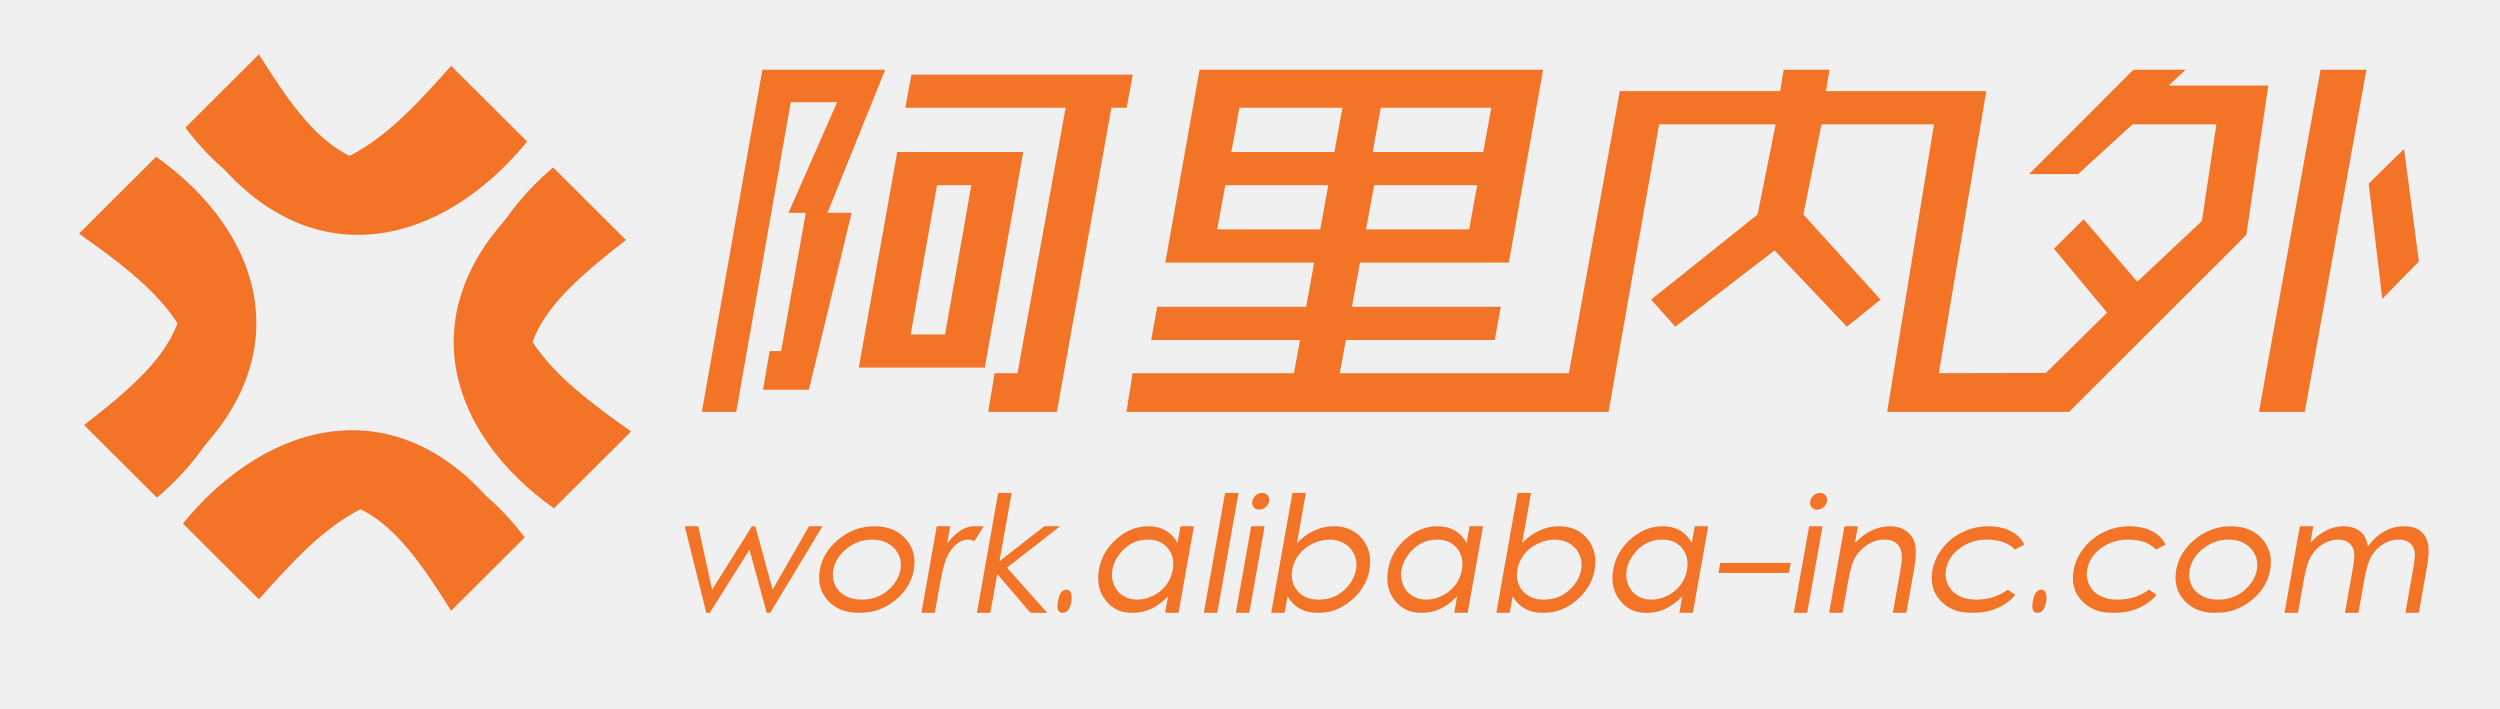
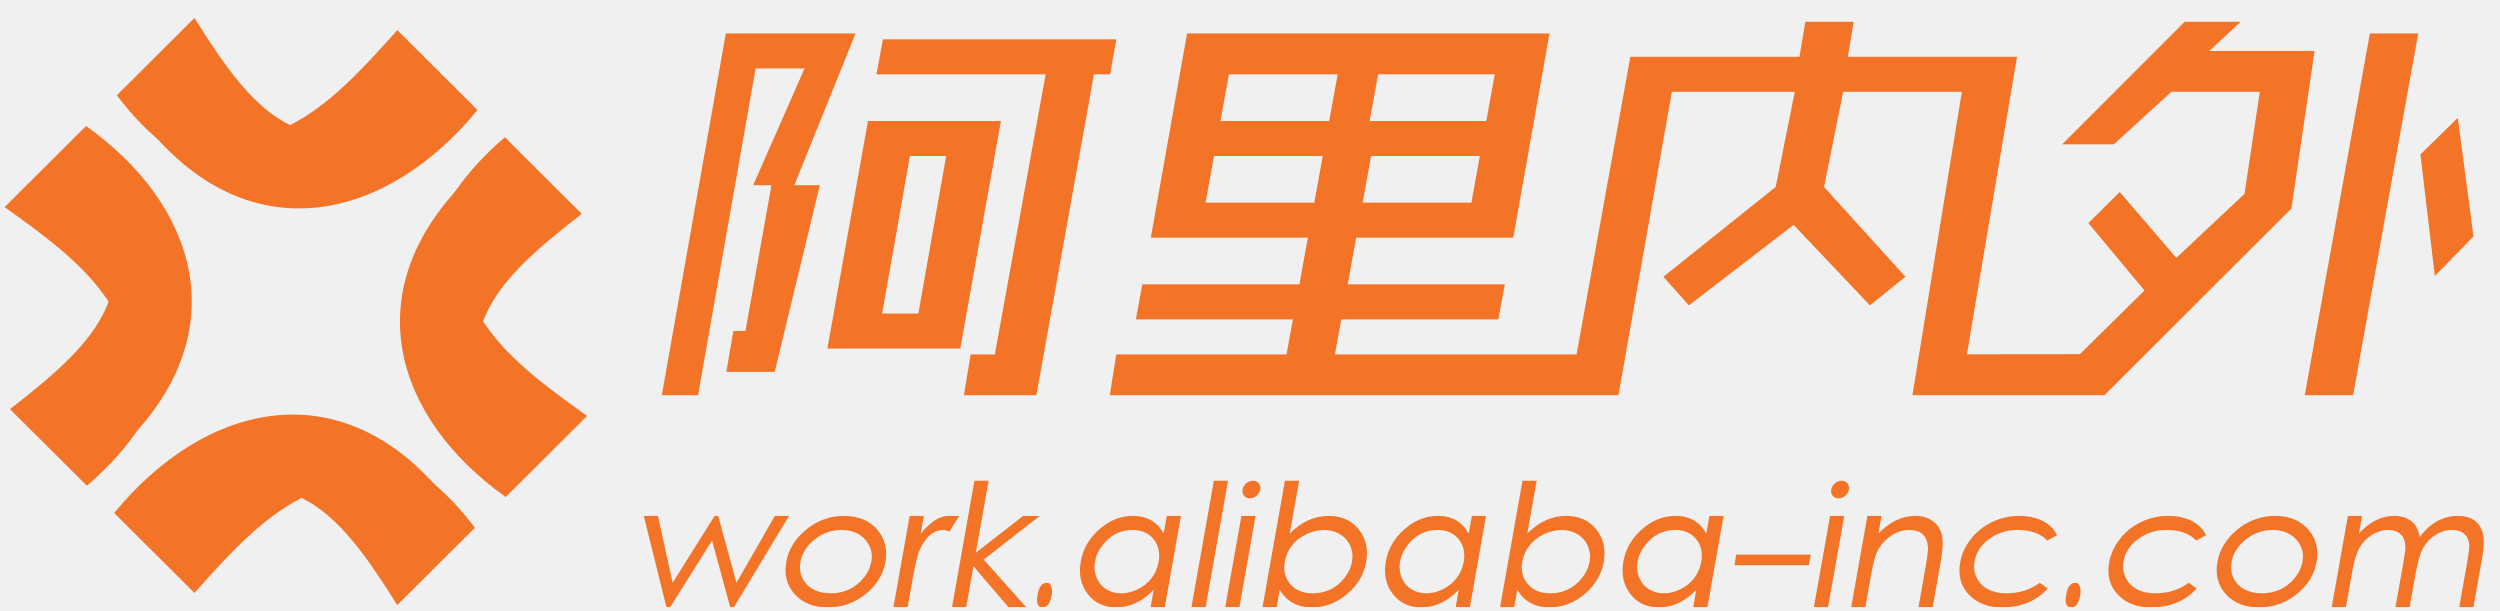
- <svg xmlns="http://www.w3.org/2000/svg" xmlns:xlink="http://www.w3.org/1999/xlink" width="134px" height="38px" viewBox="0 0 134 38" version="1.1">
+ <svg xmlns="http://www.w3.org/2000/svg" xmlns:xlink="http://www.w3.org/1999/xlink" width="127px" height="31px" viewBox="0 0 127 31" version="1.1">
  <defs>
-     <polygon id="path-2" points="0.234 0.879 127.507 0.879 127.507 31.847 0.234 31.847" />
-     <polygon id="path-4" points="3.356 2.738 127.507 2.738 127.507 31.847 3.356 31.847" />
+     <polygon id="path-1" points="0.234 0.879 127.507 0.879 127.507 31.847 0.234 31.847" />
  </defs>
-   <g id="Page-1" stroke="none" stroke-width="1" fill="none" fill-rule="evenodd">
-     <g id="导航" transform="translate(-106, -1172)">
-       <g id="nav_02-copy-6" transform="translate(0, 1157)">
-         <g id="Group-3" transform="translate(110, 16)">
-           <g id="Group">
-             <mask id="mask-3" fill="white">
-               <use xlink:href="#path-2" />
-             </mask>
-             <g id="Clip-3" />
-             <path d="M9.879,1.912 C12.991,6.906 15.141,9.136 20.764,7.284 C19.108,8.896 11.919,13.764 5.935,5.841 L9.879,1.912 Z" id="Fill-2" fill="#f37327" mask="url(#mask-3)" />
-             <path d="M20.181,2.529 C16.612,6.548 13.624,9.601 7.577,7.567 C12.772,13.836 19.656,12.205 24.256,6.589 L20.181,2.529 Z" id="Fill-5" fill="#f37327" mask="url(#mask-3)" />
-             <path d="M29.551,11.865 C24.833,15.518 22.793,17.881 25.254,23.291 C23.428,21.788 17.581,14.906 25.646,7.973 L29.551,11.865 Z" id="Fill-7" fill="#f37327" mask="url(#mask-3)" />
-             <path d="M29.825,22.128 C25.491,19.054 22.196,16.411 23.57,10.258 C18.068,15.866 20.069,22.249 25.69,26.248 L29.825,22.128 Z" id="Fill-9" fill="#f37327" mask="url(#mask-3)" />
-             <path d="M20.18,31.738 C17.068,26.744 14.919,24.514 9.296,26.366 C10.951,24.754 18.141,19.886 24.124,27.809 L20.18,31.738 Z" id="Fill-11" fill="#f37327" mask="url(#mask-3)" />
-             <path d="M9.877,31.121 C13.447,27.102 16.435,24.049 22.481,26.082 C17.286,19.813 10.404,21.444 5.802,27.061 L9.877,31.121 Z" id="Fill-13" fill="#f37327" mask="url(#mask-3)" />
-             <path d="M0.507,21.785 C5.226,18.131 7.266,15.767 4.804,10.359 C6.631,11.861 12.478,18.743 4.413,25.676 L0.507,21.785 Z" id="Fill-15" fill="#f37327" mask="url(#mask-3)" />
-             <path d="M0.234,11.522 C4.569,14.596 7.863,17.239 6.489,23.392 C11.992,17.783 9.99,11.4 4.37,7.401 L0.234,11.522 Z" id="Fill-17" fill="#f37327" mask="url(#mask-3)" />
-             <polygon id="Fill-19" fill="#f37327" mask="url(#mask-3)" points="39.362 27.208 37.413 30.605 36.483 27.208 36.303 27.208 34.17 30.605 33.423 27.208 32.704 27.208 33.859 31.856 34.039 31.856 36.173 28.459 37.098 31.856 37.278 31.856 40.082 27.208" />
-             <path d="M44.6,27.949 C44.195,27.457 43.621,27.208 42.878,27.208 C42.131,27.208 41.467,27.457 40.893,27.952 C40.368,28.404 40.049,28.935 39.943,29.543 C39.824,30.197 39.972,30.748 40.377,31.191 C40.782,31.636 41.341,31.856 42.056,31.856 C42.763,31.856 43.402,31.636 43.963,31.189 C44.527,30.742 44.863,30.193 44.982,29.543 C45.088,28.928 44.962,28.399 44.6,27.949 M43.877,30.356 C43.443,30.882 42.878,31.141 42.178,31.141 C41.849,31.141 41.561,31.073 41.307,30.933 C41.053,30.798 40.868,30.601 40.753,30.345 C40.641,30.099 40.612,29.831 40.663,29.546 C40.742,29.105 40.981,28.724 41.386,28.404 C41.787,28.086 42.243,27.923 42.748,27.923 C43.256,27.923 43.652,28.086 43.945,28.404 C44.233,28.724 44.341,29.105 44.262,29.546 C44.208,29.836 44.08,30.108 43.877,30.356" id="Fill-21" fill="#f37327" mask="url(#mask-3)" />
-             <path d="M48.181,27.208 C47.721,27.208 47.251,27.516 46.767,28.127 L46.931,27.208 L46.211,27.208 L45.386,31.856 L46.106,31.856 L46.367,30.378 C46.502,29.625 46.63,29.121 46.747,28.871 C47.048,28.24 47.442,27.923 47.926,27.923 C48.011,27.923 48.111,27.952 48.23,28.004 L48.73,27.208 L48.181,27.208 Z" id="Fill-23" fill="#f37327" mask="url(#mask-3)" />
-             <polygon id="Fill-25" fill="#f37327" mask="url(#mask-3)" points="49.972 29.427 52.821 27.208 51.975 27.208 49.572 29.08 50.222 25.421 49.502 25.421 48.361 31.856 49.081 31.856 49.452 29.766 51.24 31.856 52.14 31.856" />
-             <path d="M53.42,30.842 C53.38,30.685 53.299,30.605 53.175,30.605 C52.936,30.605 52.781,30.808 52.711,31.211 C52.631,31.642 52.716,31.856 52.961,31.856 C53.196,31.856 53.351,31.652 53.425,31.239 C53.45,31.093 53.447,30.962 53.42,30.842" id="Fill-27" fill="#f37327" mask="url(#mask-3)" />
-             <path d="M59.993,27.208 L59.274,27.208 L59.115,28.102 C58.784,27.507 58.264,27.208 57.55,27.208 C56.925,27.208 56.357,27.435 55.845,27.888 C55.331,28.34 55.016,28.883 54.904,29.521 C54.789,30.167 54.904,30.713 55.25,31.166 C55.599,31.627 56.085,31.856 56.711,31.856 C57.401,31.856 58.034,31.559 58.606,30.962 L58.449,31.856 L59.169,31.856 L59.993,27.208 Z M58.509,30.356 C58.325,30.596 58.093,30.789 57.811,30.928 C57.526,31.071 57.24,31.141 56.954,31.141 C56.666,31.141 56.414,31.071 56.191,30.928 C55.966,30.787 55.804,30.589 55.702,30.333 C55.599,30.079 55.574,29.811 55.624,29.527 C55.675,29.245 55.795,28.976 55.989,28.722 C56.389,28.191 56.904,27.923 57.53,27.923 C57.994,27.923 58.35,28.079 58.604,28.392 C58.854,28.704 58.939,29.089 58.86,29.541 C58.806,29.842 58.689,30.117 58.509,30.356 L58.509,30.356 Z" id="Fill-29" fill="#f37327" mask="url(#mask-3)" />
-             <polygon id="Fill-31" fill="#f37327" mask="url(#mask-3)" points="62.385 25.421 61.665 25.421 60.524 31.856 61.244 31.856" />
-             <path d="M63.945,25.551 C63.873,25.465 63.772,25.421 63.648,25.421 C63.524,25.421 63.409,25.465 63.308,25.551 C63.206,25.641 63.144,25.748 63.123,25.871 C63.1,25.993 63.125,26.097 63.198,26.184 C63.27,26.274 63.368,26.315 63.49,26.315 C63.614,26.315 63.729,26.274 63.833,26.186 C63.934,26.1 63.999,25.993 64.023,25.871 C64.044,25.748 64.019,25.641 63.945,25.551 L63.945,25.551 Z M63.783,27.209 L63.064,27.209 L62.239,31.856 L62.959,31.856 L63.783,27.209 Z" id="Fill-33" fill="#f37327" mask="url(#mask-3)" />
-             <path d="M69.024,27.893 C68.658,27.437 68.147,27.208 67.494,27.208 C66.769,27.208 66.11,27.507 65.52,28.102 L65.995,25.421 L65.275,25.421 L64.134,31.856 L64.854,31.856 L65.01,30.962 C65.365,31.559 65.914,31.856 66.653,31.856 C67.305,31.856 67.899,31.629 68.433,31.177 C68.968,30.724 69.292,30.179 69.403,29.541 C69.517,28.898 69.389,28.351 69.024,27.893 M68.313,30.342 C67.89,30.876 67.348,31.141 66.688,31.141 C66.194,31.141 65.815,30.987 65.548,30.675 C65.279,30.365 65.185,29.982 65.268,29.523 C65.32,29.223 65.442,28.951 65.63,28.712 C65.818,28.471 66.063,28.281 66.36,28.138 C66.659,27.997 66.963,27.923 67.267,27.923 C67.564,27.923 67.832,27.997 68.07,28.138 C68.307,28.281 68.482,28.479 68.593,28.733 C68.703,28.99 68.734,29.259 68.683,29.541 C68.633,29.822 68.509,30.09 68.313,30.342" id="Fill-35" fill="#f37327" mask="url(#mask-3)" />
-             <path d="M75.491,27.208 L74.771,27.208 L74.613,28.102 C74.282,27.507 73.761,27.208 73.047,27.208 C72.423,27.208 71.854,27.435 71.343,27.888 C70.828,28.34 70.513,28.883 70.402,29.521 C70.287,30.167 70.402,30.713 70.748,31.166 C71.096,31.627 71.582,31.856 72.209,31.856 C72.898,31.856 73.531,31.559 74.103,30.962 L73.947,31.856 L74.667,31.856 L75.491,27.208 Z M74.006,30.356 C73.823,30.596 73.591,30.789 73.308,30.928 C73.024,31.071 72.738,31.141 72.451,31.141 C72.163,31.141 71.912,31.071 71.688,30.928 C71.464,30.787 71.302,30.589 71.199,30.333 C71.096,30.079 71.071,29.811 71.122,29.527 C71.172,29.245 71.293,28.976 71.487,28.722 C71.886,28.191 72.401,27.923 73.027,27.923 C73.492,27.923 73.848,28.079 74.101,28.392 C74.352,28.704 74.437,29.089 74.357,29.541 C74.303,29.842 74.186,30.117 74.006,30.356 L74.006,30.356 Z" id="Fill-37" fill="#f37327" mask="url(#mask-3)" />
-             <path d="M81.091,27.893 C80.726,27.437 80.215,27.208 79.561,27.208 C78.836,27.208 78.177,27.507 77.587,28.102 L78.063,25.421 L77.343,25.421 L76.202,31.856 L76.922,31.856 L77.078,30.962 C77.433,31.559 77.981,31.856 78.721,31.856 C79.372,31.856 79.967,31.629 80.501,31.177 C81.036,30.724 81.359,30.179 81.471,29.541 C81.584,28.898 81.456,28.351 81.091,27.893 M80.38,30.342 C79.957,30.876 79.416,31.141 78.755,31.141 C78.262,31.141 77.883,30.987 77.616,30.675 C77.347,30.365 77.253,29.982 77.335,29.523 C77.388,29.223 77.51,28.951 77.697,28.712 C77.886,28.471 78.131,28.281 78.428,28.138 C78.727,27.997 79.031,27.923 79.335,27.923 C79.631,27.923 79.9,27.997 80.137,28.138 C80.375,28.281 80.55,28.479 80.661,28.733 C80.771,28.99 80.801,29.259 80.751,29.541 C80.7,29.822 80.576,30.09 80.38,30.342" id="Fill-39" fill="#f37327" mask="url(#mask-3)" />
-             <path d="M87.559,27.208 L86.839,27.208 L86.68,28.102 C86.349,27.507 85.829,27.208 85.115,27.208 C84.49,27.208 83.922,27.435 83.411,27.888 C82.896,28.34 82.581,28.883 82.47,29.521 C82.354,30.167 82.47,30.713 82.815,31.166 C83.164,31.627 83.65,31.856 84.276,31.856 C84.965,31.856 85.599,31.559 86.171,30.962 L86.014,31.856 L86.735,31.856 L87.559,27.208 Z M86.074,30.356 C85.89,30.596 85.658,30.789 85.376,30.928 C85.091,31.071 84.805,31.141 84.519,31.141 C84.231,31.141 83.979,31.071 83.756,30.928 C83.531,30.787 83.369,30.589 83.267,30.333 C83.164,30.079 83.139,29.811 83.189,29.527 C83.24,29.245 83.36,28.976 83.555,28.722 C83.954,28.191 84.469,27.923 85.095,27.923 C85.559,27.923 85.915,28.079 86.169,28.392 C86.42,28.704 86.504,29.089 86.424,29.541 C86.371,29.842 86.254,30.117 86.074,30.356 L86.074,30.356 Z" id="Fill-41" fill="#f37327" mask="url(#mask-3)" />
-             <polygon id="Fill-43" fill="#f37327" mask="url(#mask-3)" points="91.984 29.175 88.204 29.175 88.109 29.711 91.889 29.711" />
-             <path d="M93.85,25.551 C93.778,25.465 93.677,25.421 93.553,25.421 C93.429,25.421 93.313,25.465 93.213,25.551 C93.11,25.641 93.049,25.748 93.028,25.871 C93.004,25.993 93.029,26.097 93.103,26.184 C93.175,26.274 93.272,26.315 93.394,26.315 C93.519,26.315 93.634,26.274 93.738,26.186 C93.839,26.1 93.904,25.993 93.927,25.871 C93.949,25.748 93.923,25.641 93.85,25.551 L93.85,25.551 Z M93.688,27.209 L92.968,27.209 L92.144,31.856 L92.864,31.856 L93.688,27.209 Z" id="Fill-45" fill="#f37327" mask="url(#mask-3)" />
-             <path d="M98.592,29.523 C98.701,28.91 98.718,28.451 98.642,28.155 C98.566,27.859 98.408,27.627 98.169,27.46 C97.927,27.293 97.641,27.208 97.307,27.208 C96.625,27.208 95.999,27.507 95.424,28.102 L95.583,27.208 L94.863,27.208 L94.039,31.856 L94.759,31.856 L95.039,30.266 C95.14,29.691 95.239,29.298 95.333,29.089 C95.475,28.757 95.703,28.479 96.013,28.256 C96.322,28.034 96.644,27.923 96.984,27.923 C97.582,27.923 97.899,28.213 97.938,28.788 C97.949,28.967 97.911,29.3 97.823,29.789 L97.457,31.856 L98.178,31.856 L98.592,29.523 Z" id="Fill-47" fill="#f37327" mask="url(#mask-3)" />
-             <path d="M103.618,30.605 C103.141,30.962 102.572,31.141 101.917,31.141 C101.557,31.141 101.248,31.071 100.987,30.932 C100.724,30.792 100.533,30.594 100.413,30.34 C100.289,30.084 100.256,29.811 100.307,29.521 C100.387,29.057 100.641,28.674 101.068,28.367 C101.483,28.072 101.953,27.923 102.482,27.923 C103.163,27.923 103.666,28.102 103.997,28.46 L104.501,28.191 C104.4,27.983 104.262,27.809 104.091,27.67 C103.702,27.362 103.193,27.208 102.569,27.208 C102.086,27.208 101.627,27.312 101.201,27.518 C100.772,27.725 100.413,28.009 100.127,28.375 C99.837,28.742 99.653,29.139 99.578,29.568 C99.459,30.236 99.612,30.787 100.033,31.221 C100.443,31.647 100.997,31.856 101.701,31.856 C102.671,31.856 103.443,31.534 104.023,30.892 L103.618,30.605 Z" id="Fill-49" fill="#f37327" mask="url(#mask-3)" />
-             <path d="M105.671,30.842 C105.631,30.685 105.55,30.605 105.426,30.605 C105.187,30.605 105.032,30.808 104.962,31.211 C104.883,31.642 104.967,31.856 105.212,31.856 C105.448,31.856 105.603,31.652 105.677,31.239 C105.702,31.093 105.698,30.962 105.671,30.842" id="Fill-51" fill="#f37327" mask="url(#mask-3)" />
-             <path d="M111.186,30.605 C110.71,30.962 110.141,31.141 109.486,31.141 C109.126,31.141 108.816,31.071 108.556,30.932 C108.293,30.792 108.102,30.594 107.982,30.34 C107.857,30.084 107.825,29.811 107.876,29.521 C107.956,29.057 108.21,28.674 108.637,28.367 C109.052,28.072 109.522,27.923 110.051,27.923 C110.731,27.923 111.235,28.102 111.566,28.46 L112.07,28.191 C111.969,27.983 111.831,27.809 111.66,27.67 C111.271,27.362 110.762,27.208 110.137,27.208 C109.655,27.208 109.196,27.312 108.77,27.518 C108.341,27.725 107.982,28.009 107.696,28.375 C107.406,28.742 107.222,29.139 107.146,29.568 C107.028,30.236 107.181,30.787 107.602,31.221 C108.012,31.647 108.566,31.856 109.27,31.856 C110.24,31.856 111.012,31.534 111.591,30.892 L111.186,30.605 Z" id="Fill-53" fill="#f37327" mask="url(#mask-3)" />
-             <path d="M117.303,27.949 C116.898,27.457 116.324,27.208 115.581,27.208 C114.834,27.208 114.17,27.457 113.596,27.952 C113.07,28.404 112.752,28.935 112.646,29.543 C112.527,30.197 112.674,30.748 113.079,31.191 C113.485,31.636 114.044,31.856 114.759,31.856 C115.466,31.856 116.105,31.636 116.666,31.189 C117.229,30.742 117.566,30.193 117.685,29.543 C117.791,28.928 117.665,28.399 117.303,27.949 M116.58,30.356 C116.146,30.882 115.581,31.141 114.881,31.141 C114.552,31.141 114.264,31.073 114.01,30.933 C113.756,30.798 113.571,30.601 113.456,30.345 C113.344,30.099 113.315,29.831 113.366,29.546 C113.445,29.105 113.684,28.724 114.089,28.404 C114.49,28.086 114.946,27.923 115.451,27.923 C115.959,27.923 116.354,28.086 116.648,28.404 C116.936,28.724 117.044,29.105 116.965,29.546 C116.911,29.836 116.783,30.108 116.58,30.356" id="Fill-55" fill="#f37327" mask="url(#mask-3)" />
-             <mask id="mask-5" fill="white">
-               <use xlink:href="#path-4" />
-             </mask>
-             <g id="Clip-58" />
-             <path d="M126.086,29.382 C126.188,28.817 126.202,28.392 126.131,28.107 C125.977,27.51 125.552,27.208 124.857,27.208 C124.107,27.208 123.459,27.566 122.919,28.281 C122.869,28.018 122.793,27.818 122.687,27.671 C122.453,27.364 122.097,27.208 121.613,27.208 C120.973,27.208 120.38,27.507 119.835,28.102 L119.993,27.208 L119.274,27.208 L118.449,31.856 L119.169,31.856 L119.499,30.008 C119.594,29.462 119.724,29.057 119.885,28.788 C120.038,28.533 120.244,28.326 120.499,28.168 C120.764,28.008 121.035,27.923 121.318,27.923 C121.55,27.923 121.744,27.979 121.897,28.091 C122.09,28.24 122.189,28.471 122.192,28.787 C122.192,28.935 122.158,29.214 122.084,29.621 L121.688,31.856 L122.408,31.856 L122.712,30.147 C122.822,29.521 122.953,29.076 123.108,28.808 C123.263,28.544 123.472,28.329 123.733,28.166 C123.994,28.004 124.269,27.923 124.563,27.923 C124.793,27.923 124.987,27.977 125.138,28.082 C125.323,28.222 125.426,28.429 125.437,28.704 C125.442,28.851 125.413,29.107 125.349,29.473 L124.928,31.856 L125.648,31.856 L126.086,29.382 Z" id="Fill-57" fill="#f37327" mask="url(#mask-5)" />
-             <path d="M123.69,15.021 L125.653,13.012 L124.857,6.986 L122.96,8.842 L123.69,15.021 Z M122.846,2.7 L120.39,2.7 L117.081,21.077 L119.537,21.077 L122.846,2.7 Z M97.152,21.077 L106.904,21.077 L116.403,11.592 L117.58,3.59 L112.236,3.59 L113.823,2.108 L110.979,2.108 L104.758,8.332 L107.381,8.332 L110.305,5.664 L114.799,5.664 L114.022,10.845 L110.558,14.1 L107.682,10.753 L106.089,12.332 L108.941,15.756 L105.661,18.99 L99.918,19.002 L102.464,3.886 L93.87,3.886 L94.168,2.108 L91.712,2.108 L91.414,3.886 L82.821,3.886 L80.091,19.002 L76.471,19.002 L72.001,19.002 L67.812,19.002 L68.137,17.224 L76.116,17.224 L76.444,15.445 L68.462,15.445 L68.895,13.074 L76.874,13.074 L78.715,2.7 L60.302,2.7 L58.461,13.074 L66.439,13.074 L66.01,15.445 L58.028,15.445 L57.703,17.224 L65.682,17.224 L65.356,19.002 L56.706,19.002 L56.378,21.077 L72.001,21.077 L76.146,21.077 L79.762,21.077 L82.218,21.077 L84.93,5.664 L91.176,5.664 L90.206,10.498 L84.5,15.06 L85.795,16.512 L91.116,12.422 L94.992,16.512 L96.794,15.06 L92.662,10.498 L93.631,5.664 L99.662,5.664 L97.152,21.077 Z M69.653,8.925 L75.176,8.925 L74.747,11.296 L69.22,11.296 L69.653,8.925 Z M61.674,8.925 L67.197,8.925 L66.765,11.296 L61.242,11.296 L61.674,8.925 Z M70.008,4.775 L75.934,4.775 L75.504,7.146 L69.576,7.146 L70.008,4.775 Z M62.432,4.775 L67.955,4.775 L67.523,7.146 L61.999,7.146 L62.432,4.775 Z M37.254,17.816 L36.899,19.891 L39.355,19.891 L41.647,10.407 L39.191,10.407 L37.869,17.816 L37.254,17.816 Z M35.461,21.077 L38.385,4.479 L40.871,4.479 L38.263,10.407 L40.352,10.407 L43.461,2.7 L36.872,2.7 L33.62,21.077 L35.461,21.077 Z M44.812,16.927 L46.224,8.925 L48.065,8.925 L46.653,16.927 L44.812,16.927 Z M44.093,7.146 L42.031,18.705 L48.784,18.705 L50.846,7.146 L44.093,7.146 Z M48.966,21.077 L52.648,21.077 L55.572,4.775 L56.39,4.775 L56.715,2.997 L44.851,2.997 L44.526,4.775 L53.119,4.775 L50.539,19.002 L49.312,19.002 L48.966,21.077 Z" id="Fill-1" fill="#f37327" mask="url(#mask-5)" />
-           </g>
+   <g id="布局" stroke="none" stroke-width="1" fill="none" fill-rule="evenodd">
+     <g id="导航" transform="translate(-40, -1738)">
+       <g id="nav_02-copy-7" transform="translate(40, 1721)">
+         <g id="logo" transform="translate(0, 16)">
+           <mask id="mask-2" fill="white">
+             <use xlink:href="#path-1" />
+           </mask>
+           <g id="Clip-3" />
+           <path d="M9.879,1.912 C12.991,6.906 15.141,9.136 20.764,7.284 C19.108,8.896 11.919,13.764 5.935,5.841 L9.879,1.912 Z" id="Fill-2" fill="#f37327" mask="url(#mask-2)" />
+           <path d="M20.181,2.529 C16.612,6.548 13.624,9.601 7.577,7.567 C12.772,13.836 19.656,12.205 24.256,6.589 L20.181,2.529 Z" id="Fill-5" fill="#f37327" mask="url(#mask-2)" />
+           <path d="M29.551,11.865 C24.833,15.518 22.793,17.881 25.254,23.291 C23.428,21.788 17.581,14.906 25.646,7.973 L29.551,11.865 Z" id="Fill-7" fill="#f37327" mask="url(#mask-2)" />
+           <path d="M29.825,22.128 C25.491,19.054 22.196,16.411 23.57,10.258 C18.068,15.866 20.069,22.249 25.69,26.248 L29.825,22.128 Z" id="Fill-9" fill="#f37327" mask="url(#mask-2)" />
+           <path d="M20.18,31.738 C17.068,26.744 14.919,24.514 9.296,26.366 C10.951,24.754 18.141,19.886 24.124,27.809 L20.18,31.738 Z" id="Fill-11" fill="#f37327" mask="url(#mask-2)" />
+           <path d="M9.877,31.121 C13.447,27.102 16.435,24.049 22.481,26.082 C17.286,19.813 10.404,21.444 5.802,27.061 L9.877,31.121 Z" id="Fill-13" fill="#f37327" mask="url(#mask-2)" />
+           <path d="M0.507,21.785 C5.226,18.131 7.266,15.767 4.804,10.359 C6.631,11.861 12.478,18.743 4.413,25.676 L0.507,21.785 Z" id="Fill-15" fill="#f37327" mask="url(#mask-2)" />
+           <path d="M0.234,11.522 C4.569,14.596 7.863,17.239 6.489,23.392 C11.992,17.783 9.99,11.4 4.37,7.401 L0.234,11.522 Z" id="Fill-17" fill="#f37327" mask="url(#mask-2)" />
+           <polygon id="Fill-19" fill="#f37327" mask="url(#mask-2)" points="39.362 27.208 37.413 30.605 36.483 27.208 36.303 27.208 34.17 30.605 33.423 27.208 32.704 27.208 33.859 31.856 34.039 31.856 36.173 28.459 37.098 31.856 37.278 31.856 40.082 27.208" />
+           <path d="M44.6,27.949 C44.195,27.457 43.621,27.208 42.878,27.208 C42.131,27.208 41.467,27.457 40.893,27.952 C40.368,28.404 40.049,28.935 39.943,29.543 C39.824,30.197 39.972,30.748 40.377,31.191 C40.782,31.636 41.341,31.856 42.056,31.856 C42.763,31.856 43.402,31.636 43.963,31.189 C44.527,30.742 44.863,30.193 44.982,29.543 C45.088,28.928 44.962,28.399 44.6,27.949 M43.877,30.356 C43.443,30.882 42.878,31.141 42.178,31.141 C41.849,31.141 41.561,31.073 41.307,30.933 C41.053,30.798 40.868,30.601 40.753,30.345 C40.641,30.099 40.612,29.831 40.663,29.546 C40.742,29.105 40.981,28.724 41.386,28.404 C41.787,28.086 42.243,27.923 42.748,27.923 C43.256,27.923 43.652,28.086 43.945,28.404 C44.233,28.724 44.341,29.105 44.262,29.546 C44.208,29.836 44.08,30.108 43.877,30.356" id="Fill-21" fill="#f37327" mask="url(#mask-2)" />
+           <path d="M48.181,27.208 C47.721,27.208 47.251,27.516 46.767,28.127 L46.931,27.208 L46.211,27.208 L45.386,31.856 L46.106,31.856 L46.367,30.378 C46.502,29.625 46.63,29.121 46.747,28.871 C47.048,28.24 47.442,27.923 47.926,27.923 C48.011,27.923 48.111,27.952 48.23,28.004 L48.73,27.208 L48.181,27.208 Z" id="Fill-23" fill="#f37327" mask="url(#mask-2)" />
+           <polygon id="Fill-25" fill="#f37327" mask="url(#mask-2)" points="49.972 29.427 52.821 27.208 51.975 27.208 49.572 29.08 50.222 25.421 49.502 25.421 48.361 31.856 49.081 31.856 49.452 29.766 51.24 31.856 52.14 31.856" />
+           <path d="M53.42,30.842 C53.38,30.685 53.299,30.605 53.175,30.605 C52.936,30.605 52.781,30.808 52.711,31.211 C52.631,31.642 52.716,31.856 52.961,31.856 C53.196,31.856 53.351,31.652 53.425,31.239 C53.45,31.093 53.447,30.962 53.42,30.842" id="Fill-27" fill="#f37327" mask="url(#mask-2)" />
+           <path d="M59.993,27.208 L59.274,27.208 L59.115,28.102 C58.784,27.507 58.264,27.208 57.55,27.208 C56.925,27.208 56.357,27.435 55.845,27.888 C55.331,28.34 55.016,28.883 54.904,29.521 C54.789,30.167 54.904,30.713 55.25,31.166 C55.599,31.627 56.085,31.856 56.711,31.856 C57.401,31.856 58.034,31.559 58.606,30.962 L58.449,31.856 L59.169,31.856 L59.993,27.208 Z M58.509,30.356 C58.325,30.596 58.093,30.789 57.811,30.928 C57.526,31.071 57.24,31.141 56.954,31.141 C56.666,31.141 56.414,31.071 56.191,30.928 C55.966,30.787 55.804,30.589 55.702,30.333 C55.599,30.079 55.574,29.811 55.624,29.527 C55.675,29.245 55.795,28.976 55.989,28.722 C56.389,28.191 56.904,27.923 57.53,27.923 C57.994,27.923 58.35,28.079 58.604,28.392 C58.854,28.704 58.939,29.089 58.86,29.541 C58.806,29.842 58.689,30.117 58.509,30.356 L58.509,30.356 Z" id="Fill-29" fill="#f37327" mask="url(#mask-2)" />
+           <polygon id="Fill-31" fill="#f37327" mask="url(#mask-2)" points="62.385 25.421 61.665 25.421 60.524 31.856 61.244 31.856" />
+           <path d="M63.945,25.551 C63.873,25.465 63.772,25.421 63.648,25.421 C63.524,25.421 63.409,25.465 63.308,25.551 C63.206,25.641 63.144,25.748 63.123,25.871 C63.1,25.993 63.125,26.097 63.198,26.184 C63.27,26.274 63.368,26.315 63.49,26.315 C63.614,26.315 63.729,26.274 63.833,26.186 C63.934,26.1 63.999,25.993 64.023,25.871 C64.044,25.748 64.019,25.641 63.945,25.551 L63.945,25.551 Z M63.783,27.209 L63.064,27.209 L62.239,31.856 L62.959,31.856 L63.783,27.209 Z" id="Fill-33" fill="#f37327" mask="url(#mask-2)" />
+           <path d="M69.024,27.893 C68.658,27.437 68.147,27.208 67.494,27.208 C66.769,27.208 66.11,27.507 65.52,28.102 L65.995,25.421 L65.275,25.421 L64.134,31.856 L64.854,31.856 L65.01,30.962 C65.365,31.559 65.914,31.856 66.653,31.856 C67.305,31.856 67.899,31.629 68.433,31.177 C68.968,30.724 69.292,30.179 69.403,29.541 C69.517,28.898 69.389,28.351 69.024,27.893 M68.313,30.342 C67.89,30.876 67.348,31.141 66.688,31.141 C66.194,31.141 65.815,30.987 65.548,30.675 C65.279,30.365 65.185,29.982 65.268,29.523 C65.32,29.223 65.442,28.951 65.63,28.712 C65.818,28.471 66.063,28.281 66.36,28.138 C66.659,27.997 66.963,27.923 67.267,27.923 C67.564,27.923 67.832,27.997 68.07,28.138 C68.307,28.281 68.482,28.479 68.593,28.733 C68.703,28.99 68.734,29.259 68.683,29.541 C68.633,29.822 68.509,30.09 68.313,30.342" id="Fill-35" fill="#f37327" mask="url(#mask-2)" />
+           <path d="M75.491,27.208 L74.771,27.208 L74.613,28.102 C74.282,27.507 73.761,27.208 73.047,27.208 C72.423,27.208 71.854,27.435 71.343,27.888 C70.828,28.34 70.513,28.883 70.402,29.521 C70.287,30.167 70.402,30.713 70.748,31.166 C71.096,31.627 71.582,31.856 72.209,31.856 C72.898,31.856 73.531,31.559 74.103,30.962 L73.947,31.856 L74.667,31.856 L75.491,27.208 Z M74.006,30.356 C73.823,30.596 73.591,30.789 73.308,30.928 C73.024,31.071 72.738,31.141 72.451,31.141 C72.163,31.141 71.912,31.071 71.688,30.928 C71.464,30.787 71.302,30.589 71.199,30.333 C71.096,30.079 71.071,29.811 71.122,29.527 C71.172,29.245 71.293,28.976 71.487,28.722 C71.886,28.191 72.401,27.923 73.027,27.923 C73.492,27.923 73.848,28.079 74.101,28.392 C74.352,28.704 74.437,29.089 74.357,29.541 C74.303,29.842 74.186,30.117 74.006,30.356 L74.006,30.356 Z" id="Fill-37" fill="#f37327" mask="url(#mask-2)" />
+           <path d="M81.091,27.893 C80.726,27.437 80.215,27.208 79.561,27.208 C78.836,27.208 78.177,27.507 77.587,28.102 L78.063,25.421 L77.343,25.421 L76.202,31.856 L76.922,31.856 L77.078,30.962 C77.433,31.559 77.981,31.856 78.721,31.856 C79.372,31.856 79.967,31.629 80.501,31.177 C81.036,30.724 81.359,30.179 81.471,29.541 C81.584,28.898 81.456,28.351 81.091,27.893 M80.38,30.342 C79.957,30.876 79.416,31.141 78.755,31.141 C78.262,31.141 77.883,30.987 77.616,30.675 C77.347,30.365 77.253,29.982 77.335,29.523 C77.388,29.223 77.51,28.951 77.697,28.712 C77.886,28.471 78.131,28.281 78.428,28.138 C78.727,27.997 79.031,27.923 79.335,27.923 C79.631,27.923 79.9,27.997 80.137,28.138 C80.375,28.281 80.55,28.479 80.661,28.733 C80.771,28.99 80.801,29.259 80.751,29.541 C80.7,29.822 80.576,30.09 80.38,30.342" id="Fill-39" fill="#f37327" mask="url(#mask-2)" />
+           <path d="M87.559,27.208 L86.839,27.208 L86.68,28.102 C86.349,27.507 85.829,27.208 85.115,27.208 C84.49,27.208 83.922,27.435 83.411,27.888 C82.896,28.34 82.581,28.883 82.47,29.521 C82.354,30.167 82.47,30.713 82.815,31.166 C83.164,31.627 83.65,31.856 84.276,31.856 C84.965,31.856 85.599,31.559 86.171,30.962 L86.014,31.856 L86.735,31.856 L87.559,27.208 Z M86.074,30.356 C85.89,30.596 85.658,30.789 85.376,30.928 C85.091,31.071 84.805,31.141 84.519,31.141 C84.231,31.141 83.979,31.071 83.756,30.928 C83.531,30.787 83.369,30.589 83.267,30.333 C83.164,30.079 83.139,29.811 83.189,29.527 C83.24,29.245 83.36,28.976 83.555,28.722 C83.954,28.191 84.469,27.923 85.095,27.923 C85.559,27.923 85.915,28.079 86.169,28.392 C86.42,28.704 86.504,29.089 86.424,29.541 C86.371,29.842 86.254,30.117 86.074,30.356 L86.074,30.356 Z" id="Fill-41" fill="#f37327" mask="url(#mask-2)" />
+           <polygon id="Fill-43" fill="#f37327" mask="url(#mask-2)" points="91.984 29.175 88.204 29.175 88.109 29.711 91.889 29.711" />
+           <path d="M93.85,25.551 C93.778,25.465 93.677,25.421 93.553,25.421 C93.429,25.421 93.313,25.465 93.213,25.551 C93.11,25.641 93.049,25.748 93.028,25.871 C93.004,25.993 93.029,26.097 93.103,26.184 C93.175,26.274 93.272,26.315 93.394,26.315 C93.519,26.315 93.634,26.274 93.738,26.186 C93.839,26.1 93.904,25.993 93.927,25.871 C93.949,25.748 93.923,25.641 93.85,25.551 L93.85,25.551 Z M93.688,27.209 L92.968,27.209 L92.144,31.856 L92.864,31.856 L93.688,27.209 Z" id="Fill-45" fill="#f37327" mask="url(#mask-2)" />
+           <path d="M98.592,29.523 C98.701,28.91 98.718,28.451 98.642,28.155 C98.566,27.859 98.408,27.627 98.169,27.46 C97.927,27.293 97.641,27.208 97.307,27.208 C96.625,27.208 95.999,27.507 95.424,28.102 L95.583,27.208 L94.863,27.208 L94.039,31.856 L94.759,31.856 L95.039,30.266 C95.14,29.691 95.239,29.298 95.333,29.089 C95.475,28.757 95.703,28.479 96.013,28.256 C96.322,28.034 96.644,27.923 96.984,27.923 C97.582,27.923 97.899,28.213 97.938,28.788 C97.949,28.967 97.911,29.3 97.823,29.789 L97.457,31.856 L98.178,31.856 L98.592,29.523 Z" id="Fill-47" fill="#f37327" mask="url(#mask-2)" />
+           <path d="M103.618,30.605 C103.141,30.962 102.572,31.141 101.917,31.141 C101.557,31.141 101.248,31.071 100.987,30.932 C100.724,30.792 100.533,30.594 100.413,30.34 C100.289,30.084 100.256,29.811 100.307,29.521 C100.387,29.057 100.641,28.674 101.068,28.367 C101.483,28.072 101.953,27.923 102.482,27.923 C103.163,27.923 103.666,28.102 103.997,28.46 L104.501,28.191 C104.4,27.983 104.262,27.809 104.091,27.67 C103.702,27.362 103.193,27.208 102.569,27.208 C102.086,27.208 101.627,27.312 101.201,27.518 C100.772,27.725 100.413,28.009 100.127,28.375 C99.837,28.742 99.653,29.139 99.578,29.568 C99.459,30.236 99.612,30.787 100.033,31.221 C100.443,31.647 100.997,31.856 101.701,31.856 C102.671,31.856 103.443,31.534 104.023,30.892 L103.618,30.605 Z" id="Fill-49" fill="#f37327" mask="url(#mask-2)" />
+           <path d="M105.671,30.842 C105.631,30.685 105.55,30.605 105.426,30.605 C105.187,30.605 105.032,30.808 104.962,31.211 C104.883,31.642 104.967,31.856 105.212,31.856 C105.448,31.856 105.603,31.652 105.677,31.239 C105.702,31.093 105.698,30.962 105.671,30.842" id="Fill-51" fill="#f37327" mask="url(#mask-2)" />
+           <path d="M111.186,30.605 C110.71,30.962 110.141,31.141 109.486,31.141 C109.126,31.141 108.816,31.071 108.556,30.932 C108.293,30.792 108.102,30.594 107.982,30.34 C107.857,30.084 107.825,29.811 107.876,29.521 C107.956,29.057 108.21,28.674 108.637,28.367 C109.052,28.072 109.522,27.923 110.051,27.923 C110.731,27.923 111.235,28.102 111.566,28.46 L112.07,28.191 C111.969,27.983 111.831,27.809 111.66,27.67 C111.271,27.362 110.762,27.208 110.137,27.208 C109.655,27.208 109.196,27.312 108.77,27.518 C108.341,27.725 107.982,28.009 107.696,28.375 C107.406,28.742 107.222,29.139 107.146,29.568 C107.028,30.236 107.181,30.787 107.602,31.221 C108.012,31.647 108.566,31.856 109.27,31.856 C110.24,31.856 111.012,31.534 111.591,30.892 L111.186,30.605 Z" id="Fill-53" fill="#f37327" mask="url(#mask-2)" />
+           <path d="M117.303,27.949 C116.898,27.457 116.324,27.208 115.581,27.208 C114.834,27.208 114.17,27.457 113.596,27.952 C113.07,28.404 112.752,28.935 112.646,29.543 C112.527,30.197 112.674,30.748 113.079,31.191 C113.485,31.636 114.044,31.856 114.759,31.856 C115.466,31.856 116.105,31.636 116.666,31.189 C117.229,30.742 117.566,30.193 117.685,29.543 C117.791,28.928 117.665,28.399 117.303,27.949 M116.58,30.356 C116.146,30.882 115.581,31.141 114.881,31.141 C114.552,31.141 114.264,31.073 114.01,30.933 C113.756,30.798 113.571,30.601 113.456,30.345 C113.344,30.099 113.315,29.831 113.366,29.546 C113.445,29.105 113.684,28.724 114.089,28.404 C114.49,28.086 114.946,27.923 115.451,27.923 C115.959,27.923 116.354,28.086 116.648,28.404 C116.936,28.724 117.044,29.105 116.965,29.546 C116.911,29.836 116.783,30.108 116.58,30.356" id="Fill-55" fill="#f37327" mask="url(#mask-2)" />
+           <path d="M126.086,29.382 C126.188,28.817 126.202,28.392 126.131,28.107 C125.977,27.51 125.552,27.208 124.857,27.208 C124.107,27.208 123.459,27.566 122.919,28.281 C122.869,28.018 122.793,27.818 122.687,27.671 C122.453,27.364 122.097,27.208 121.613,27.208 C120.973,27.208 120.38,27.507 119.835,28.102 L119.993,27.208 L119.274,27.208 L118.449,31.856 L119.169,31.856 L119.499,30.008 C119.594,29.462 119.724,29.057 119.885,28.788 C120.038,28.533 120.244,28.326 120.499,28.168 C120.764,28.008 121.035,27.923 121.318,27.923 C121.55,27.923 121.744,27.979 121.897,28.091 C122.09,28.24 122.189,28.471 122.192,28.787 C122.192,28.935 122.158,29.214 122.084,29.621 L121.688,31.856 L122.408,31.856 L122.712,30.147 C122.822,29.521 122.953,29.076 123.108,28.808 C123.263,28.544 123.472,28.329 123.733,28.166 C123.994,28.004 124.269,27.923 124.563,27.923 C124.793,27.923 124.987,27.977 125.138,28.082 C125.323,28.222 125.426,28.429 125.437,28.704 C125.442,28.851 125.413,29.107 125.349,29.473 L124.928,31.856 L125.648,31.856 L126.086,29.382 Z" id="Fill-57" fill="#f37327" mask="url(#mask-2)" />
+           <path d="M123.69,15.021 L125.653,13.012 L124.857,6.986 L122.96,8.842 L123.69,15.021 Z M122.846,2.7 L120.39,2.7 L117.081,21.077 L119.537,21.077 L122.846,2.7 Z M97.152,21.077 L106.904,21.077 L116.403,11.592 L117.58,3.59 L112.236,3.59 L113.823,2.108 L110.979,2.108 L104.758,8.332 L107.381,8.332 L110.305,5.664 L114.799,5.664 L114.022,10.845 L110.558,14.1 L107.682,10.753 L106.089,12.332 L108.941,15.756 L105.661,18.99 L99.918,19.002 L102.464,3.886 L93.87,3.886 L94.168,2.108 L91.712,2.108 L91.414,3.886 L82.821,3.886 L80.091,19.002 L76.471,19.002 L72.001,19.002 L67.812,19.002 L68.137,17.224 L76.116,17.224 L76.444,15.445 L68.462,15.445 L68.895,13.074 L76.874,13.074 L78.715,2.7 L60.302,2.7 L58.461,13.074 L66.439,13.074 L66.01,15.445 L58.028,15.445 L57.703,17.224 L65.682,17.224 L65.356,19.002 L56.706,19.002 L56.378,21.077 L72.001,21.077 L76.146,21.077 L79.762,21.077 L82.218,21.077 L84.93,5.664 L91.176,5.664 L90.206,10.498 L84.5,15.06 L85.795,16.512 L91.116,12.422 L94.992,16.512 L96.794,15.06 L92.662,10.498 L93.631,5.664 L99.662,5.664 L97.152,21.077 Z M69.653,8.925 L75.176,8.925 L74.747,11.296 L69.22,11.296 L69.653,8.925 Z M61.674,8.925 L67.197,8.925 L66.765,11.296 L61.242,11.296 L61.674,8.925 Z M70.008,4.775 L75.934,4.775 L75.504,7.146 L69.576,7.146 L70.008,4.775 Z M62.432,4.775 L67.955,4.775 L67.523,7.146 L61.999,7.146 L62.432,4.775 Z M37.254,17.816 L36.899,19.891 L39.355,19.891 L41.647,10.407 L39.191,10.407 L37.869,17.816 L37.254,17.816 Z M35.461,21.077 L38.385,4.479 L40.871,4.479 L38.263,10.407 L40.352,10.407 L43.461,2.7 L36.872,2.7 L33.62,21.077 L35.461,21.077 Z M44.812,16.927 L46.224,8.925 L48.065,8.925 L46.653,16.927 L44.812,16.927 Z M44.093,7.146 L42.031,18.705 L48.784,18.705 L50.846,7.146 L44.093,7.146 Z M48.966,21.077 L52.648,21.077 L55.572,4.775 L56.39,4.775 L56.715,2.997 L44.851,2.997 L44.526,4.775 L53.119,4.775 L50.539,19.002 L49.312,19.002 L48.966,21.077 Z" id="Fill-1" fill="#f37327" mask="url(#mask-2)" />
        </g>
      </g>
    </g>
  </g>
</svg>
